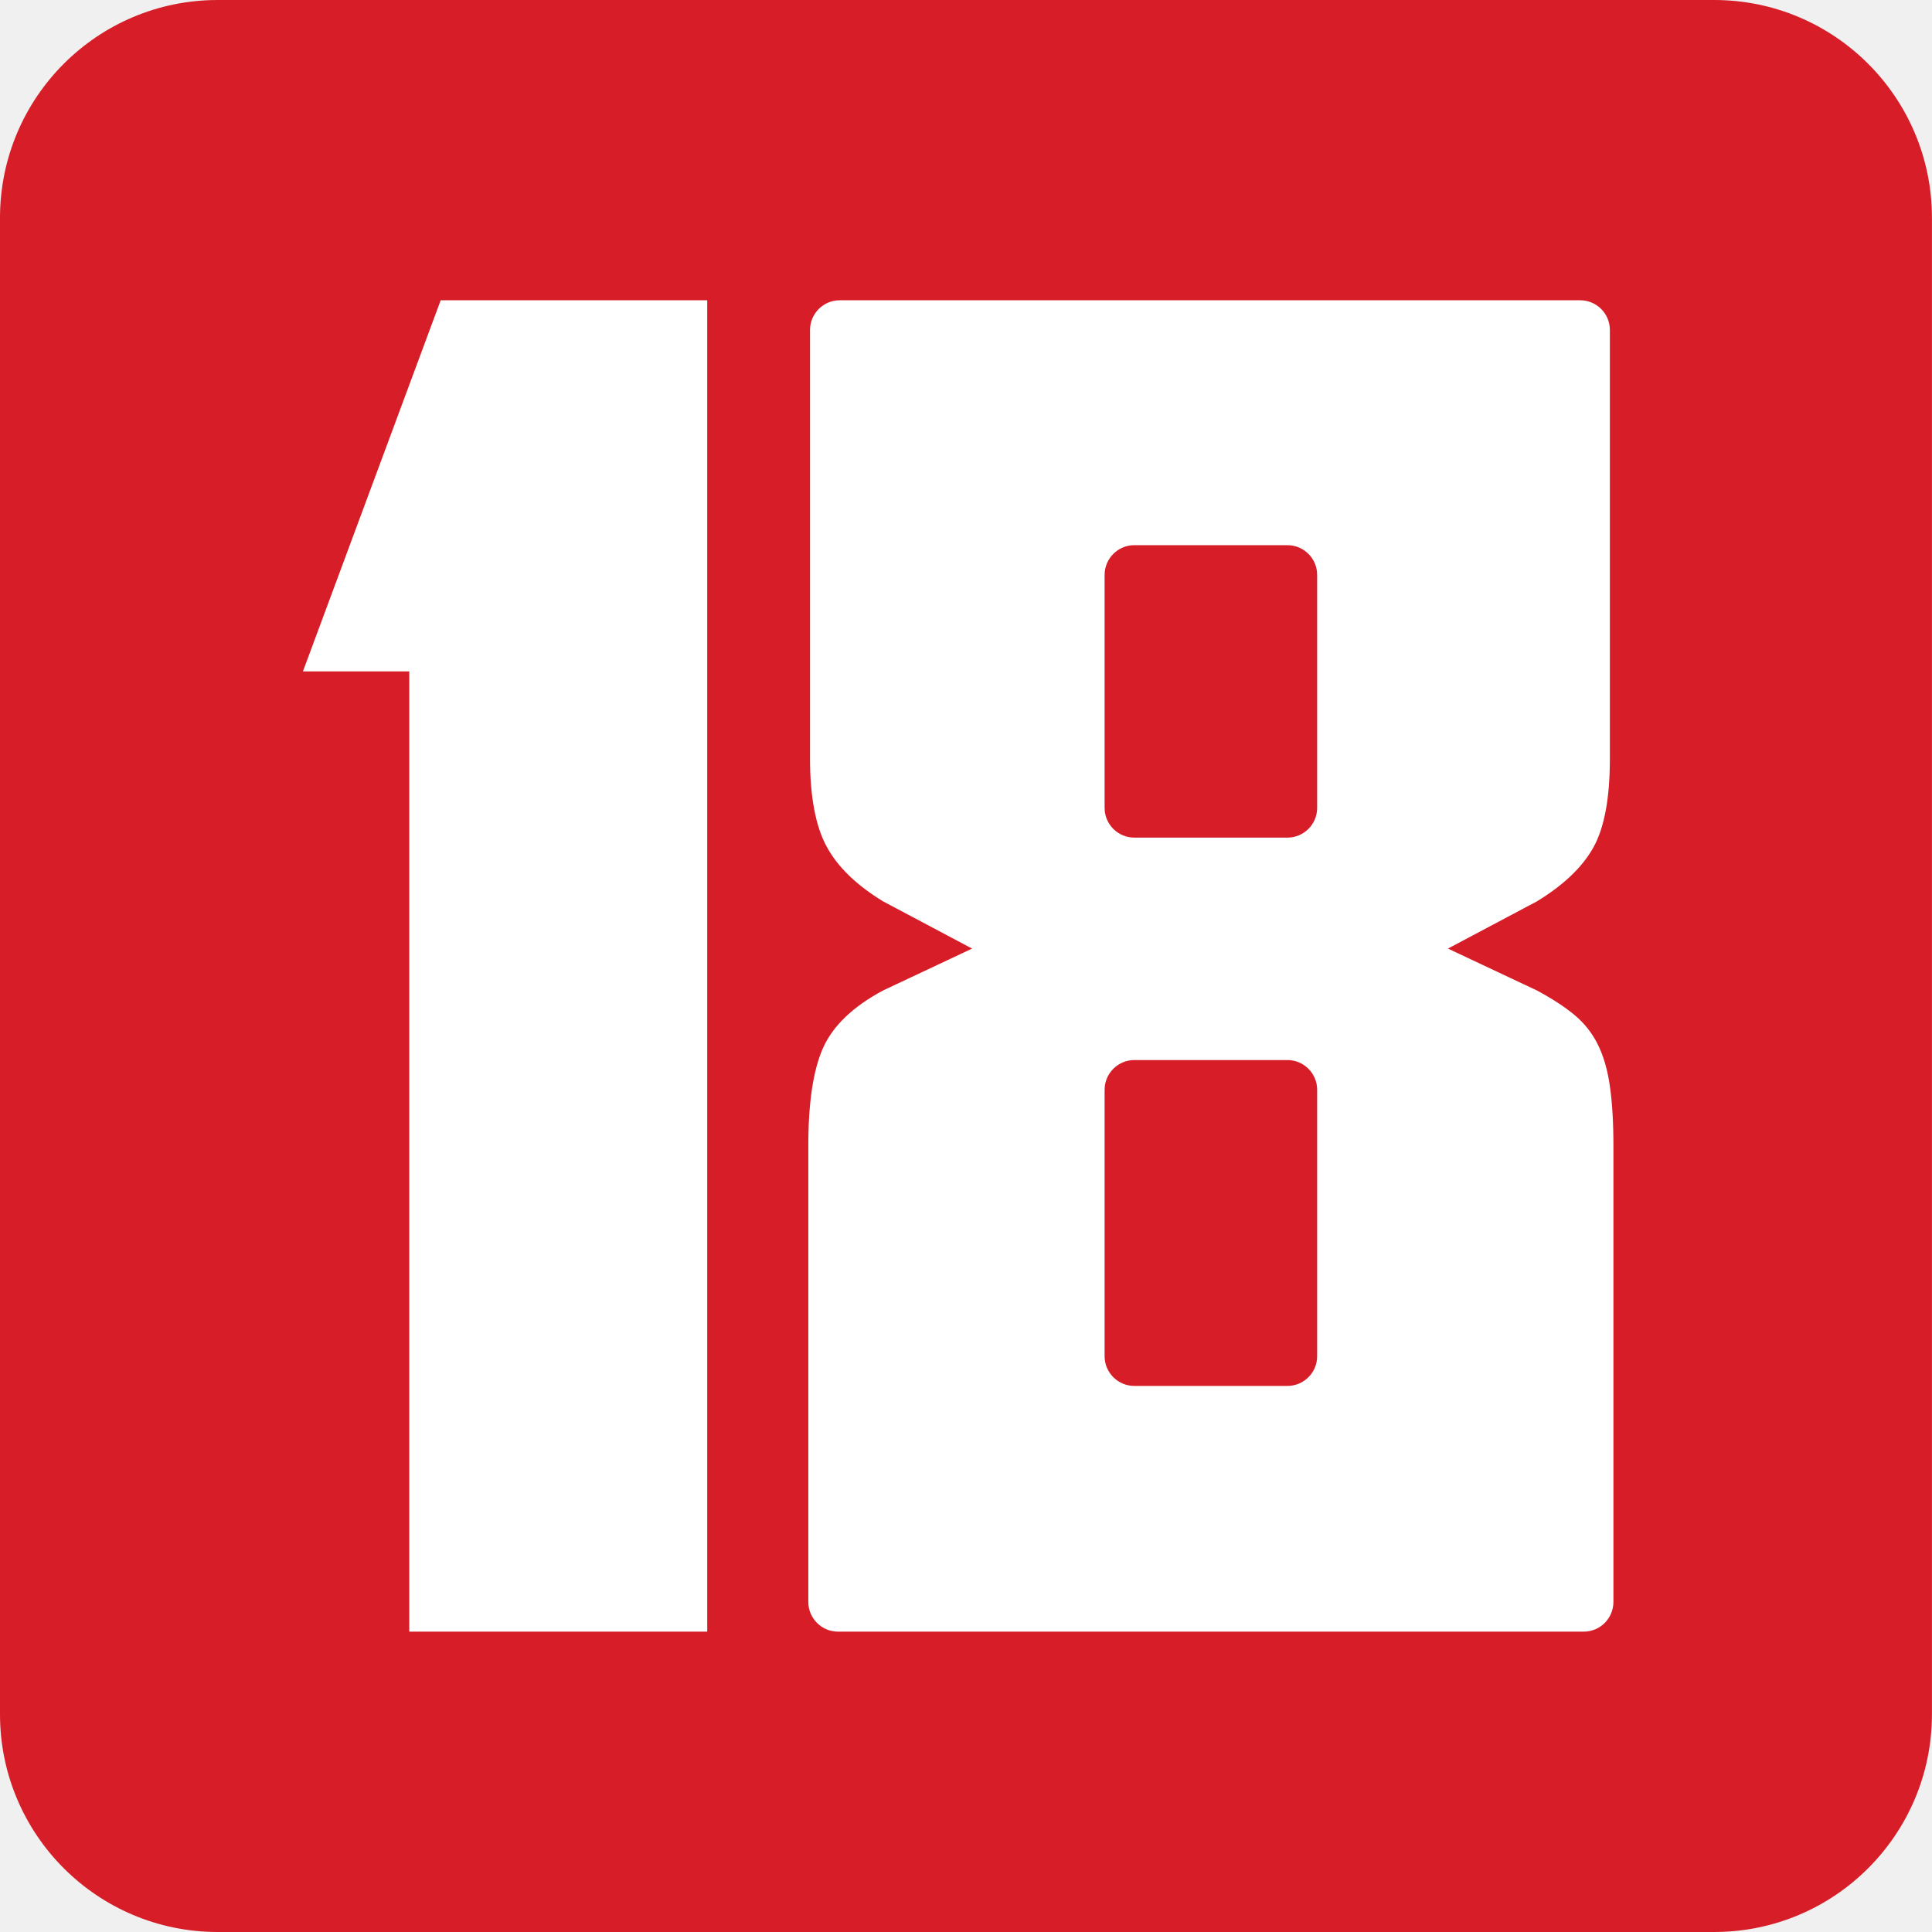
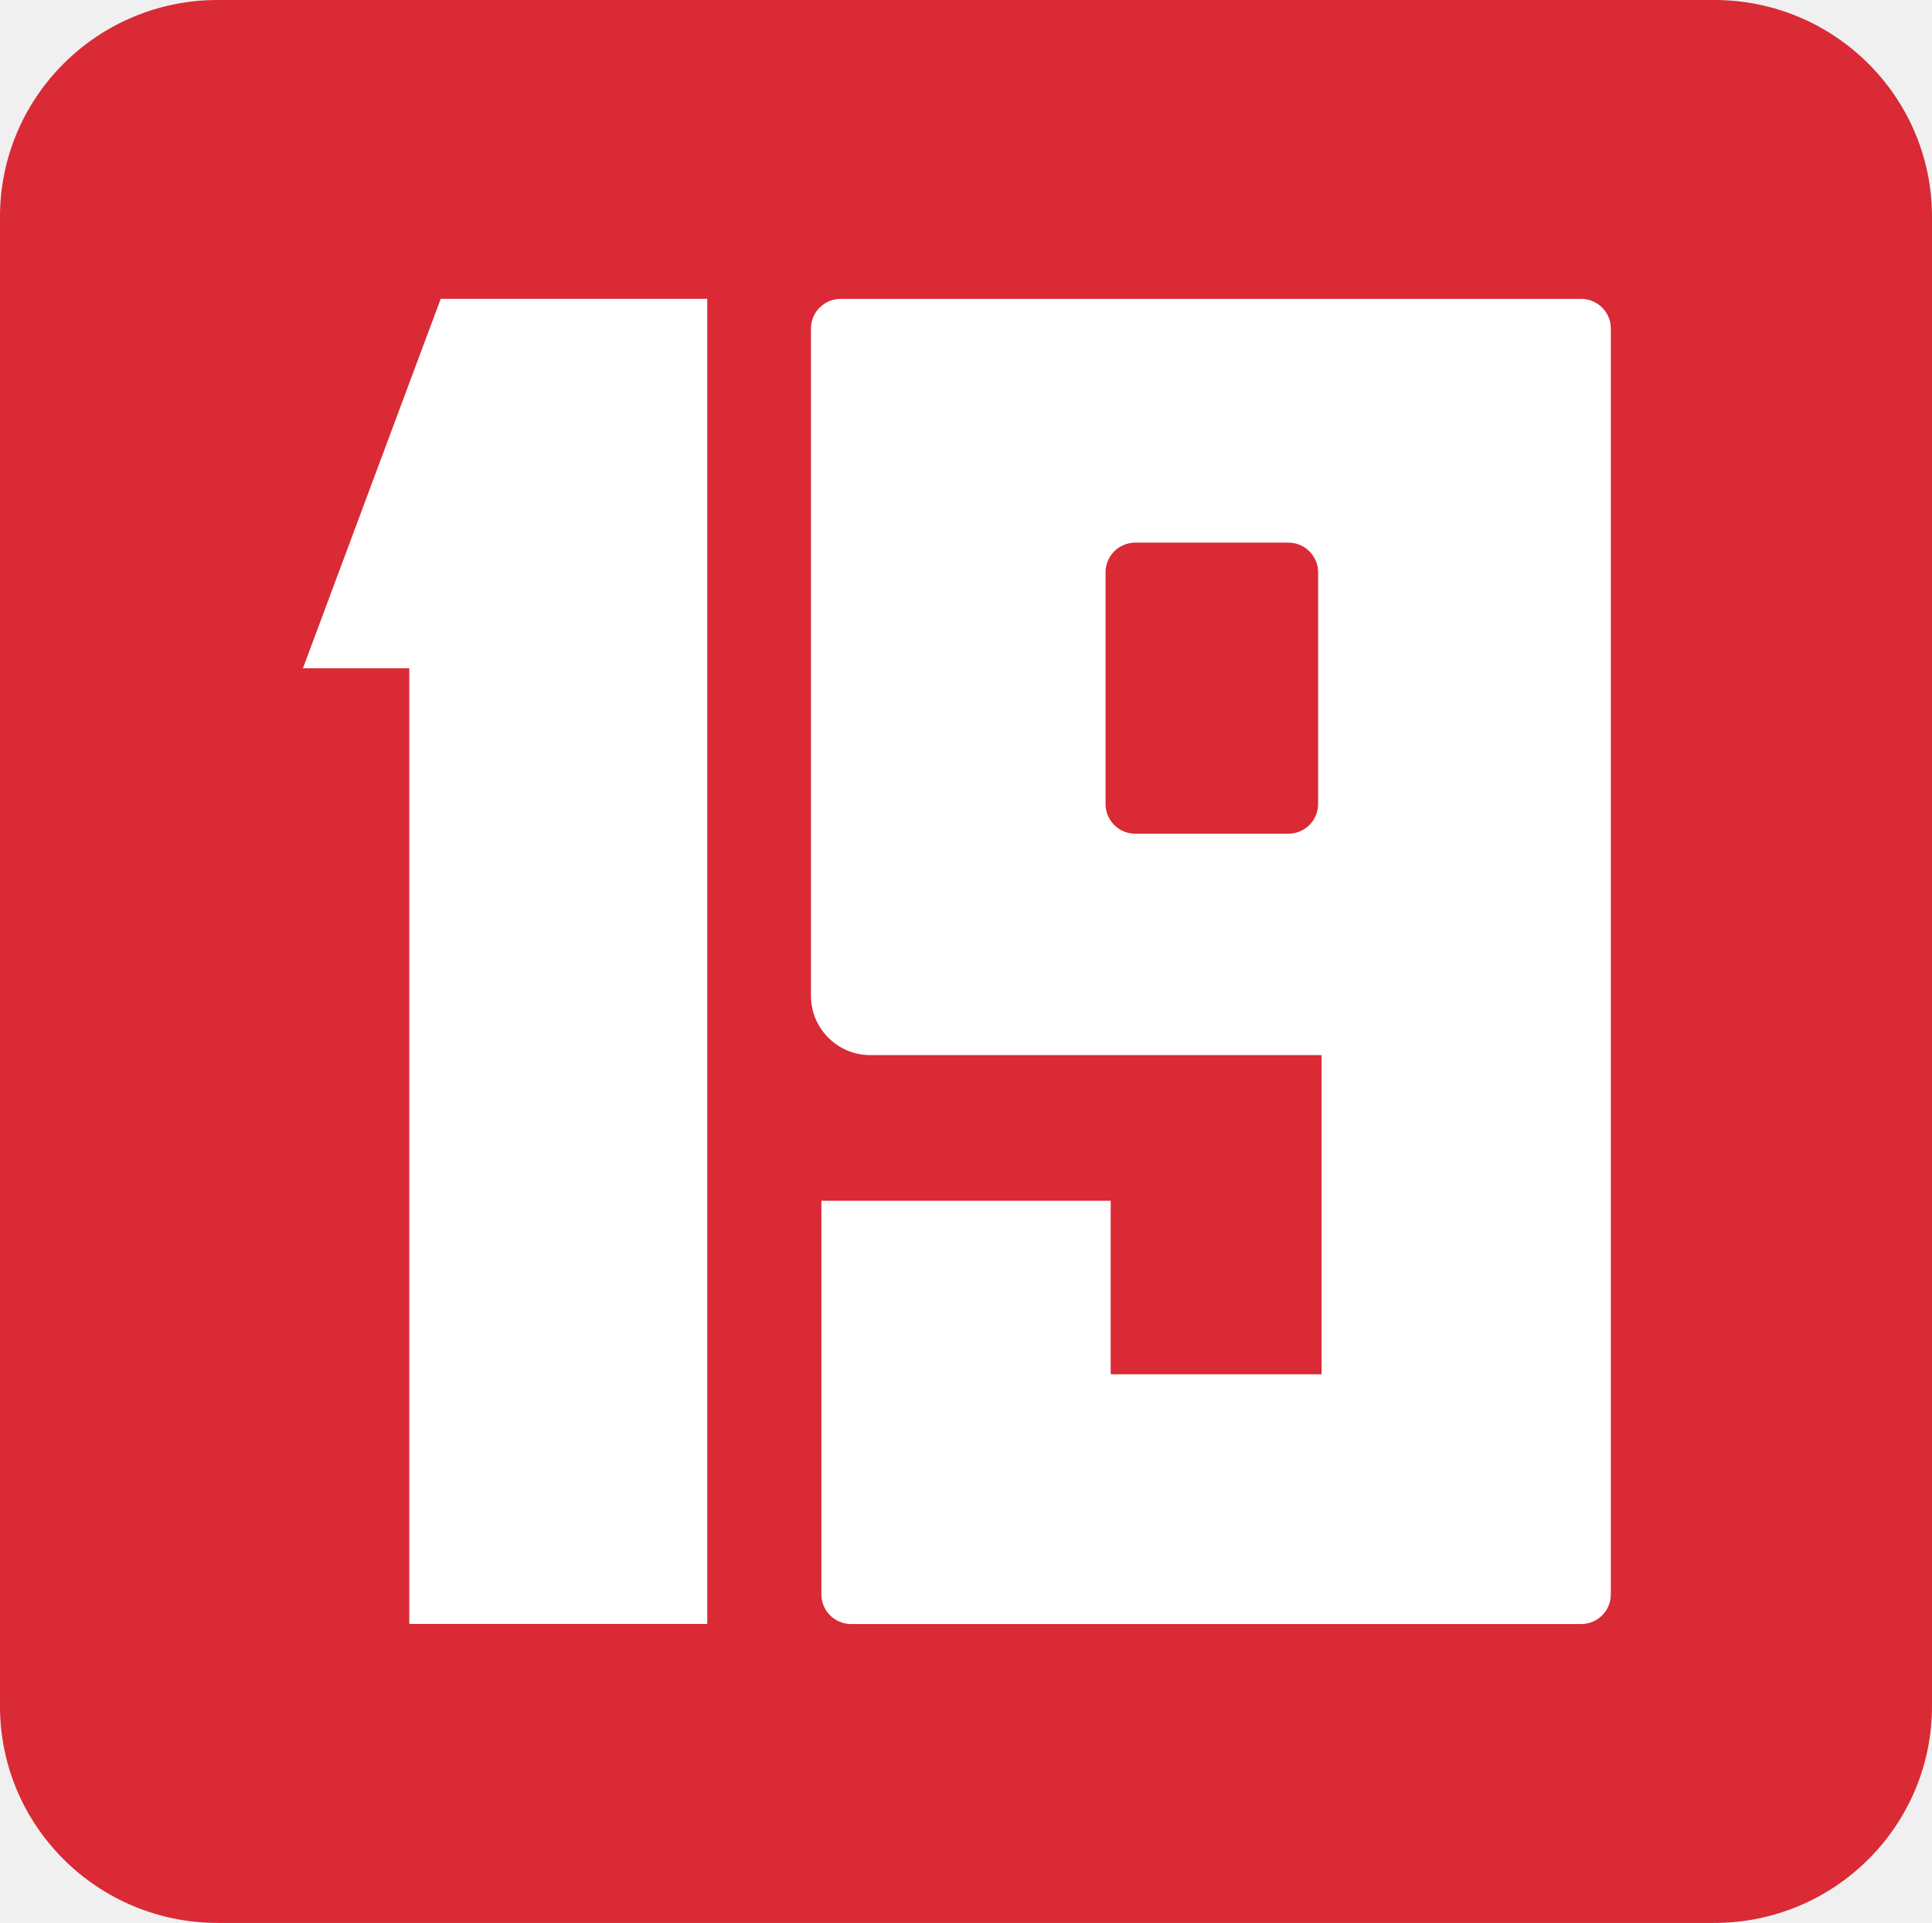
- <svg xmlns="http://www.w3.org/2000/svg" version="1.1" id="Layer_1" x="0px" y="0px" viewBox="0 0 720 720.022" enable-background="new 0 0 720 720.022" xml:space="preserve">
-   <path fill="#D71E28" d="M638.839,720.022H81.15C36.312,720.022,0,683.71,0,638.872V81.173C0,36.345,36.312,0,81.15,0h557.688  C683.665,0,720,36.345,720,81.173v557.699C720,683.71,683.665,720.022,638.839,720.022z" />
-   <polygon fill="#FFFFFF" points="152.531,608.083 152.531,250.229 112.891,250.229 112.891,250.229 164.239,111.905 263.573,111.905   263.573,608.083 " />
-   <path fill="#FFFFFF" d="M599.972,404.799c-0.852-6.05-2.364-11.249-4.515-15.585c-2.163-4.313-5.098-8.011-8.784-11.047  c-3.664-3.036-8.336-6.05-13.949-9.064l-33.108-15.585l33.108-17.568c9.949-6.05,16.985-12.75,21.097-20.123  c4.112-7.361,6.151-18.397,6.151-33.119V122.986c0-6.118-4.964-11.081-11.081-11.081h-275.92c-6.117,0-11.092,4.963-11.092,11.081  v159.723c0,14.252,2.096,25.22,6.185,32.772c4.112,7.619,11.159,14.42,21.097,20.47l33.119,17.568l-33.119,15.585  c-11.294,6.027-18.722,13.198-22.408,21.399c-3.675,8.246-5.512,20.369-5.512,36.402v93.956v29.433v46.709  c0,6.117,4.975,11.081,11.092,11.081h277.881c6.117,0,11.08-4.963,11.08-11.081v-46.709v-29.433v-93.956  C601.294,418.232,600.846,410.871,599.972,404.799z M490.879,505.433c0,6.117-4.975,11.08-11.092,11.08h-57.028  c-6.117,0-11.092-4.963-11.092-11.08v-99.289c0-6.117,4.975-11.081,11.092-11.081h57.028c6.117,0,11.092,4.964,11.092,11.081  V505.433z M490.879,301.084c0,6.117-4.975,11.081-11.092,11.081h-57.028c-6.117,0-11.092-4.964-11.092-11.081v-86.831  c0-6.117,4.975-11.08,11.092-11.08h57.028c6.117,0,11.092,4.963,11.092,11.08V301.084z" />
+ <svg xmlns="http://www.w3.org/2000/svg" viewBox="0 0 720 716.805">
+   <path d="M638.839,716.805H81.15c-44.838,0-81.15-36.15-81.15-80.788V80.81C0,36.183,36.312,0,81.15,0h557.688c44.827,0,81.161,36.183,81.161,80.81v555.207c0,44.638-36.335,80.788-81.161,80.788" fill="#d92a35" />
+   <path d="M152.531 605.366V249.111h-39.64 0l51.348-137.706h99.334v493.961H152.531zm436.702-493.95h-275.92c-6.117 0-11.092 4.941-11.092 11.032v248.753c0 12.21 9.898 22.108 22.107 22.108H492.52v118.967h-78.596v-64.67H306.108v146.752c0 6.09 4.964 11.031 11.081 11.031h272.043c6.117 0 11.08-4.941 11.08-11.031v-471.91c0-6.091-4.964-11.032-11.081-11.032zM412.009 213.307c0-6.09 4.975-11.031 11.092-11.031h57.028c6.117 0 11.092 4.941 11.092 11.031v86.442c0 6.09-4.975 11.032-11.092 11.032h-57.028c-6.117 0-11.092-4.942-11.092-11.032v-86.442z" fill="#fff" />
</svg>
